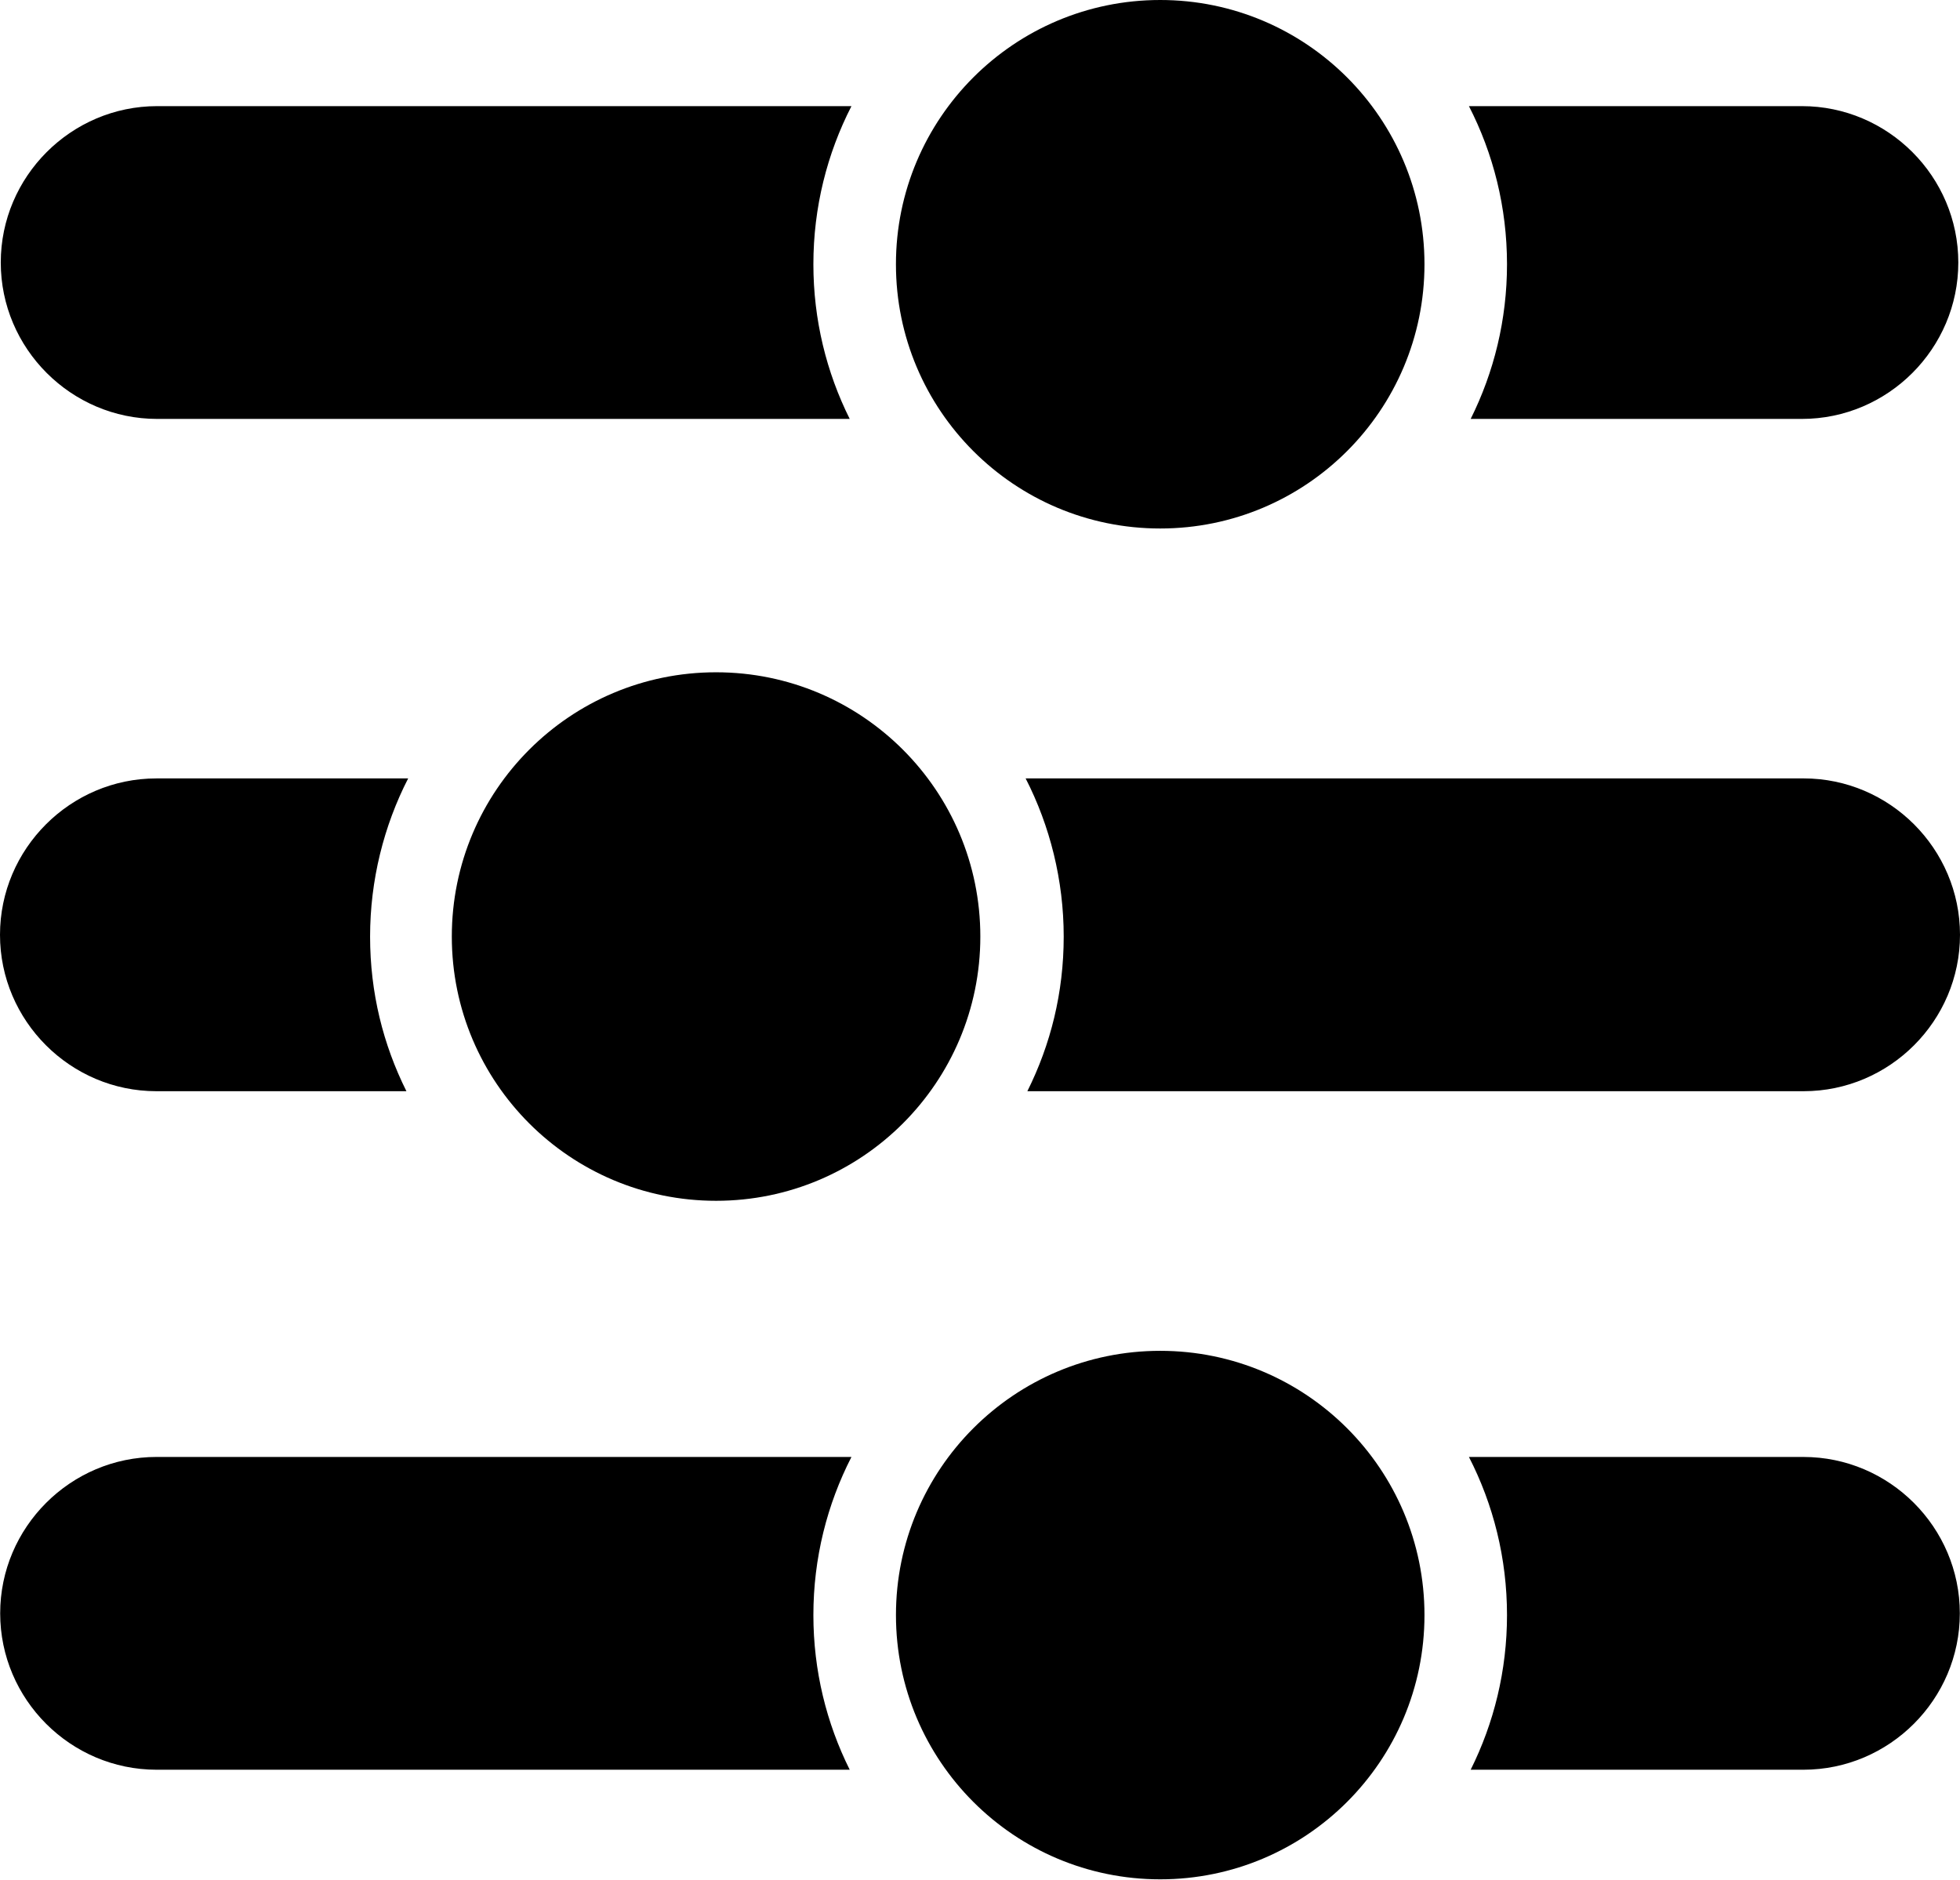
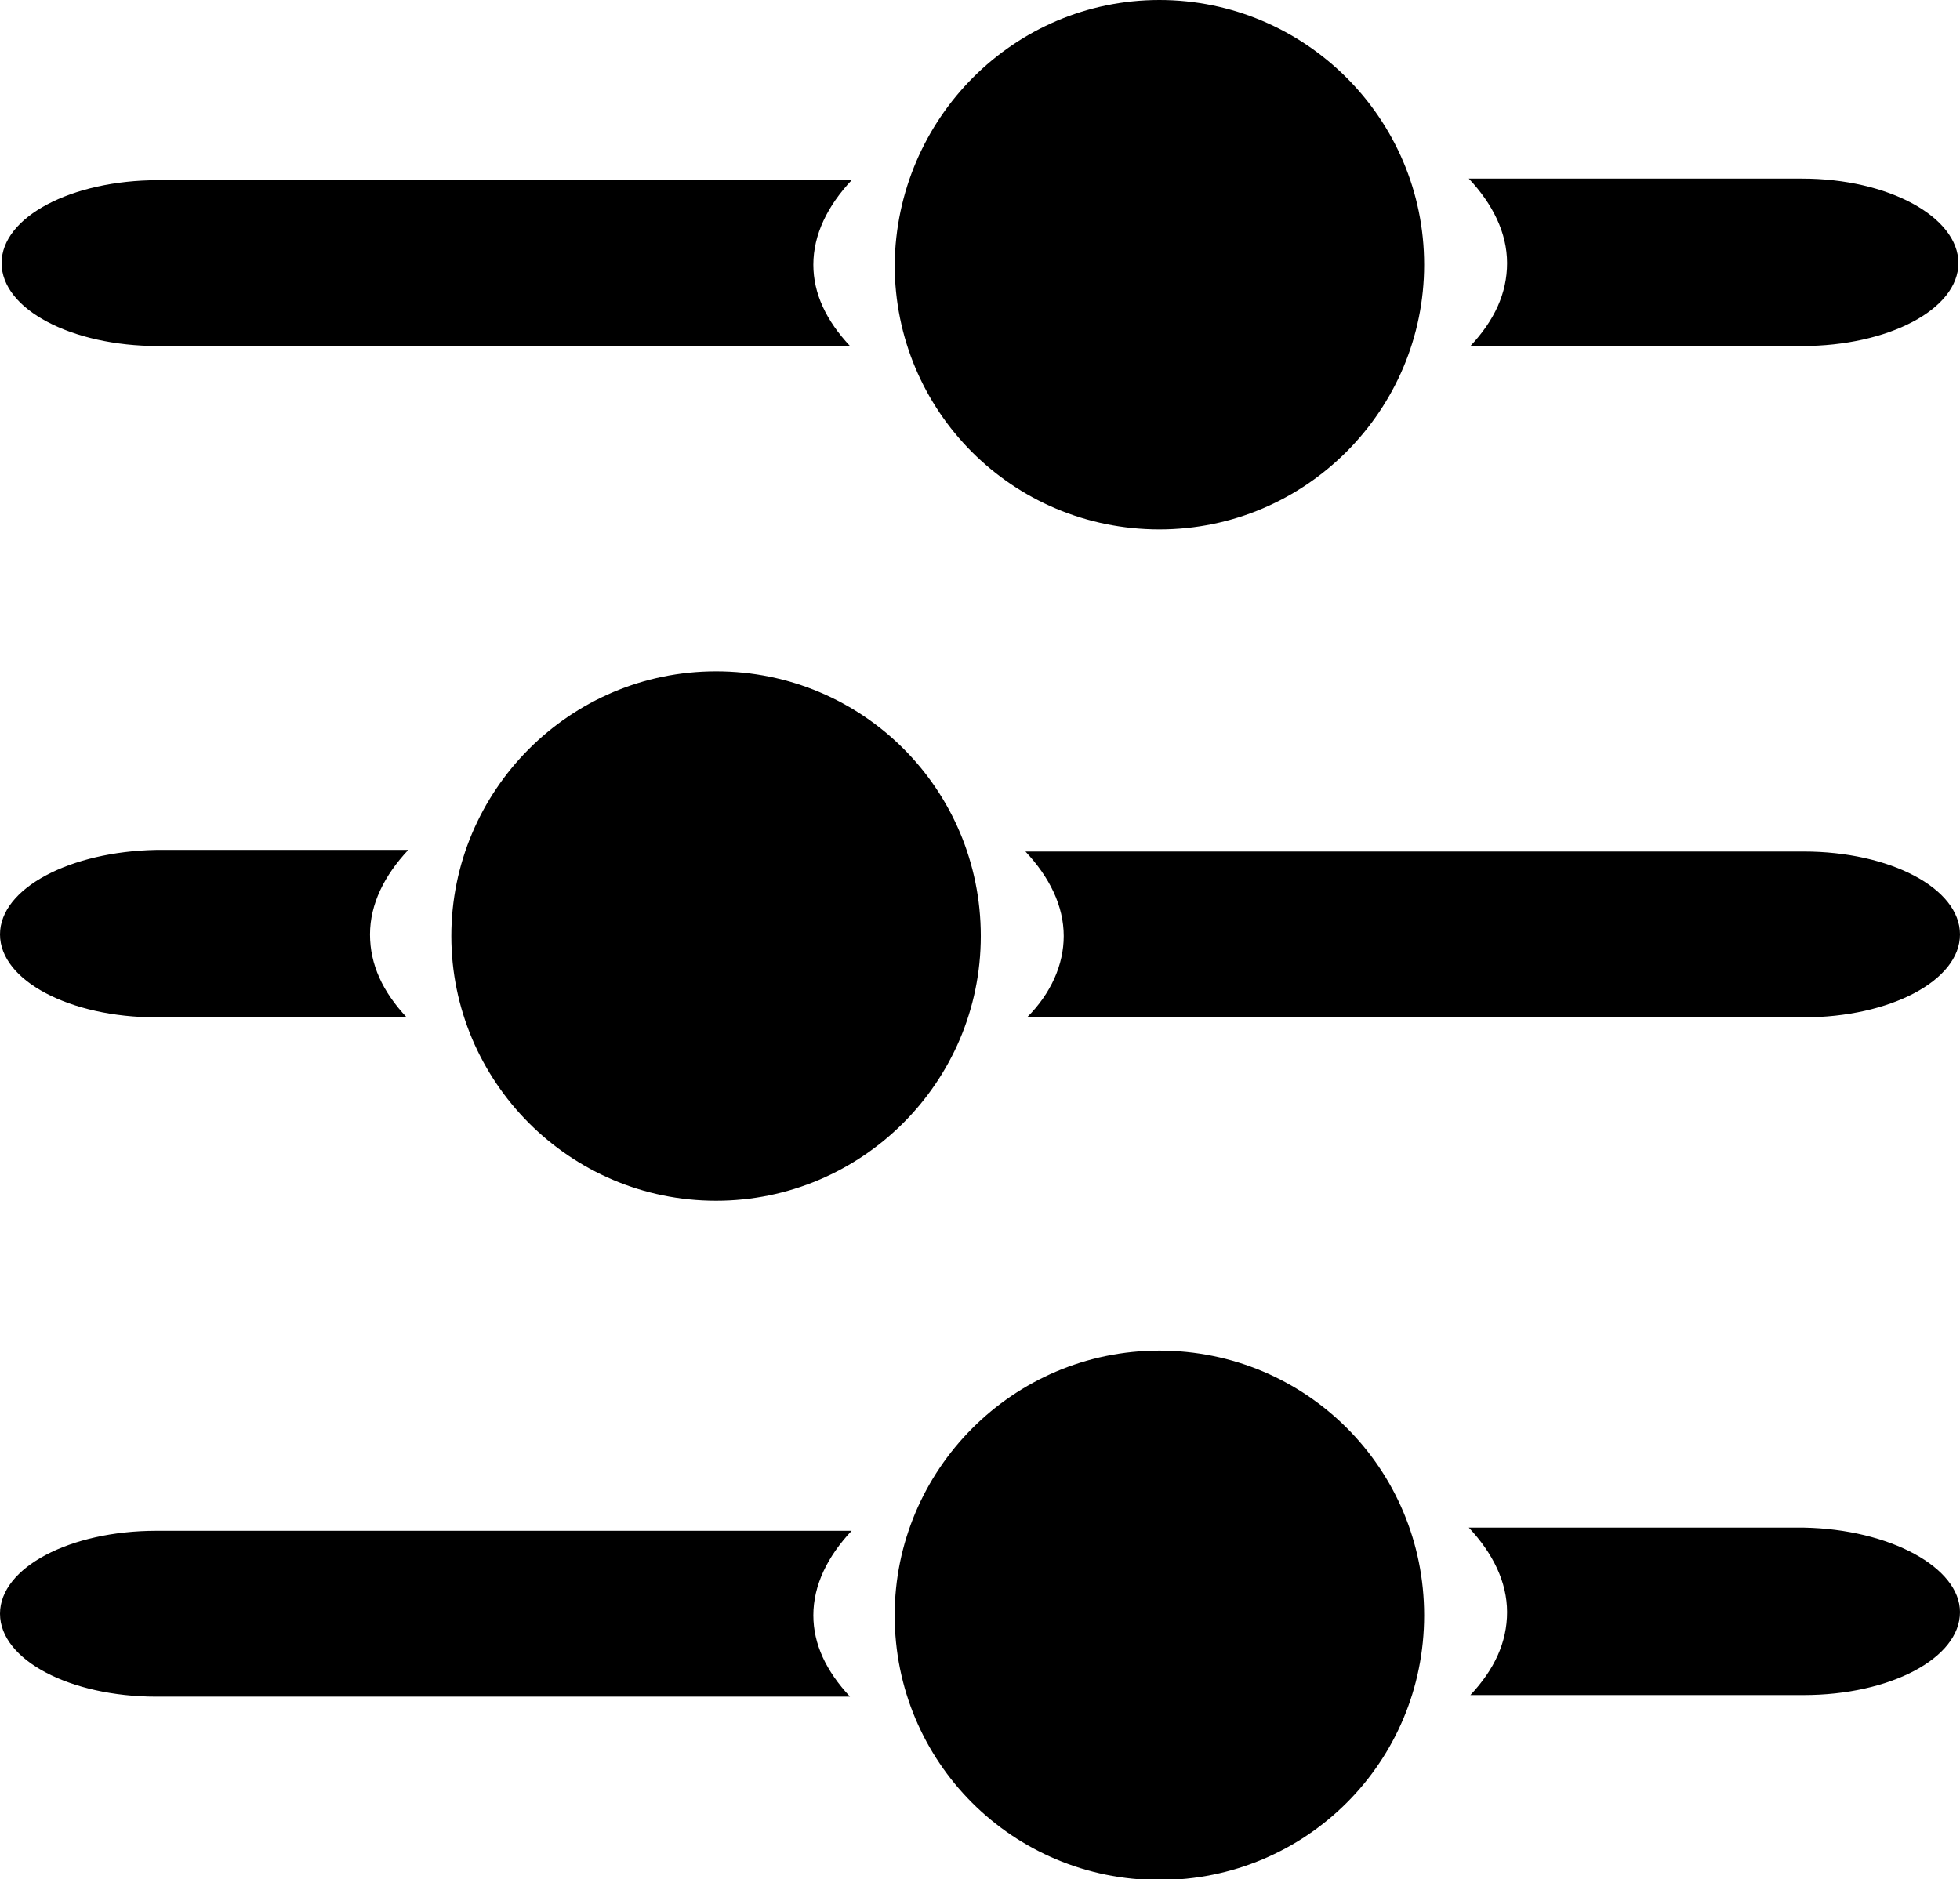
- <svg xmlns="http://www.w3.org/2000/svg" version="1.1" id="Layer_1" x="0px" y="0px" width="122.88px" height="117.824px" viewBox="0 0 122.88 117.824" enable-background="new 0 0 122.88 117.824" xml:space="preserve">
+ <svg xmlns="http://www.w3.org/2000/svg" version="1.1" id="Layer_1" x="0px" y="0px" viewBox="0 0 122.9 117.8" style="enable-background:new 0 0 122.9 117.8;" xml:space="preserve">
+   <style type="text/css">
+ 	.st0{fill-rule:evenodd;clip-rule:evenodd;}
+ </style>
  <g>
-     <path fill-rule="evenodd" clip-rule="evenodd" d="M122.774,16.459L122.774,16.459c0,5.393-4.412,9.805-9.805,9.805H92.202 c1.457-2.919,2.278-6.212,2.278-9.697c0-3.571-0.861-6.941-2.387-9.913h20.876C118.362,6.654,122.774,11.066,122.774,16.459 L122.774,16.459z M89.306,101.257c0,9.15-7.418,16.567-16.568,16.567s-16.567-7.417-16.567-16.567 c0-9.149,7.417-16.567,16.567-16.567S89.306,92.107,89.306,101.257L89.306,101.257z M122.869,101.148L122.869,101.148 c0,5.393-4.413,9.805-9.806,9.805H92.202c1.457-2.919,2.278-6.212,2.278-9.696c0-3.571-0.861-6.941-2.387-9.913h20.97 C118.457,91.344,122.869,95.756,122.869,101.148L122.869,101.148z M53.272,110.953H9.816c-5.393,0-9.805-4.412-9.805-9.805l0,0 c0-5.393,4.412-9.805,9.805-9.805h43.565c-1.525,2.972-2.387,6.342-2.387,9.913C50.994,104.741,51.815,108.034,53.272,110.953 L53.272,110.953z M28.326,58.717c0,9.149,7.418,16.567,16.568,16.567c9.149,0,16.567-7.418,16.567-16.567 c0-9.15-7.418-16.568-16.567-16.568C35.744,42.148,28.326,49.566,28.326,58.717L28.326,58.717z M0,58.608L0,58.608 c0,5.393,4.414,9.805,9.805,9.805h15.675c-1.457-2.92-2.278-6.169-2.278-9.696c0-3.528,0.861-6.941,2.387-9.914H9.805 C4.412,48.803,0,53.215,0,58.608L0,58.608z M64.409,68.413h48.666c5.392,0,9.805-4.412,9.805-9.805l0,0 c0-5.394-4.412-9.806-9.805-9.806H64.301c1.525,2.973,2.387,6.386,2.387,9.914C66.688,62.244,65.866,65.493,64.409,68.413 L64.409,68.413z M89.306,16.567c0,9.15-7.418,16.567-16.568,16.567S56.17,25.718,56.17,16.567C56.17,7.417,63.587,0,72.737,0 S89.306,7.417,89.306,16.567L89.306,16.567z M53.272,26.264H9.853c-5.393,0-9.805-4.413-9.805-9.805l0,0 c0-5.393,4.412-9.805,9.805-9.805h43.528c-1.525,2.972-2.387,6.342-2.387,9.913C50.994,20.052,51.815,23.345,53.272,26.264 L53.272,26.264z" />
+     <path class="st0" d="M122.8,16.5L122.8,16.5c0,2.9-4.4,5.2-9.8,5.2H92.2c1.5-1.6,2.3-3.3,2.3-5.2c0-1.9-0.9-3.7-2.4-5.3H113   C118.4,11.2,122.8,13.6,122.8,16.5L122.8,16.5z M89.3,101.3c0,9.2-7.4,16.6-16.6,16.6s-16.6-7.4-16.6-16.6   c0-9.1,7.4-16.6,16.6-16.6S89.3,92.1,89.3,101.3L89.3,101.3z M122.9,101.1L122.9,101.1c0,2.9-4.4,5.2-9.8,5.2H92.2   c1.5-1.6,2.3-3.3,2.3-5.2c0-1.9-0.9-3.7-2.4-5.3h21C118.5,95.9,122.9,98.3,122.9,101.1L122.9,101.1z M53.3,106.4H9.8   c-5.4,0-9.8-2.3-9.8-5.2l0,0c0-2.9,4.4-5.2,9.8-5.2h43.6c-1.5,1.6-2.4,3.4-2.4,5.3C51,103.1,51.8,104.8,53.3,106.4L53.3,106.4z    M28.3,58.7c0,9.1,7.4,16.6,16.6,16.6c9.1,0,16.6-7.4,16.6-16.6c0-9.2-7.4-16.6-16.6-16.6C35.7,42.1,28.3,49.6,28.3,58.7L28.3,58.7   z M0,58.6L0,58.6c0,2.9,4.4,5.2,9.8,5.2h15.7c-1.5-1.6-2.3-3.3-2.3-5.2c0-1.9,0.9-3.7,2.4-5.3H9.8C4.4,53.4,0,55.7,0,58.6L0,58.6z    M64.4,63.8h48.7c5.4,0,9.8-2.3,9.8-5.2l0,0c0-2.9-4.4-5.2-9.8-5.2H64.3c1.5,1.6,2.4,3.4,2.4,5.3C66.7,60.5,65.9,62.3,64.4,63.8   L64.4,63.8z M89.3,16.6c0,9.1-7.4,16.6-16.6,16.6s-16.6-7.4-16.6-16.6C56.2,7.4,63.6,0,72.7,0S89.3,7.4,89.3,16.6L89.3,16.6z    M53.3,21.7H9.9c-5.4,0-9.8-2.3-9.8-5.2l0,0c0-2.9,4.4-5.2,9.8-5.2h43.5c-1.5,1.6-2.4,3.4-2.4,5.3C51,18.4,51.8,20.1,53.3,21.7   L53.3,21.7z" />
  </g>
</svg>
